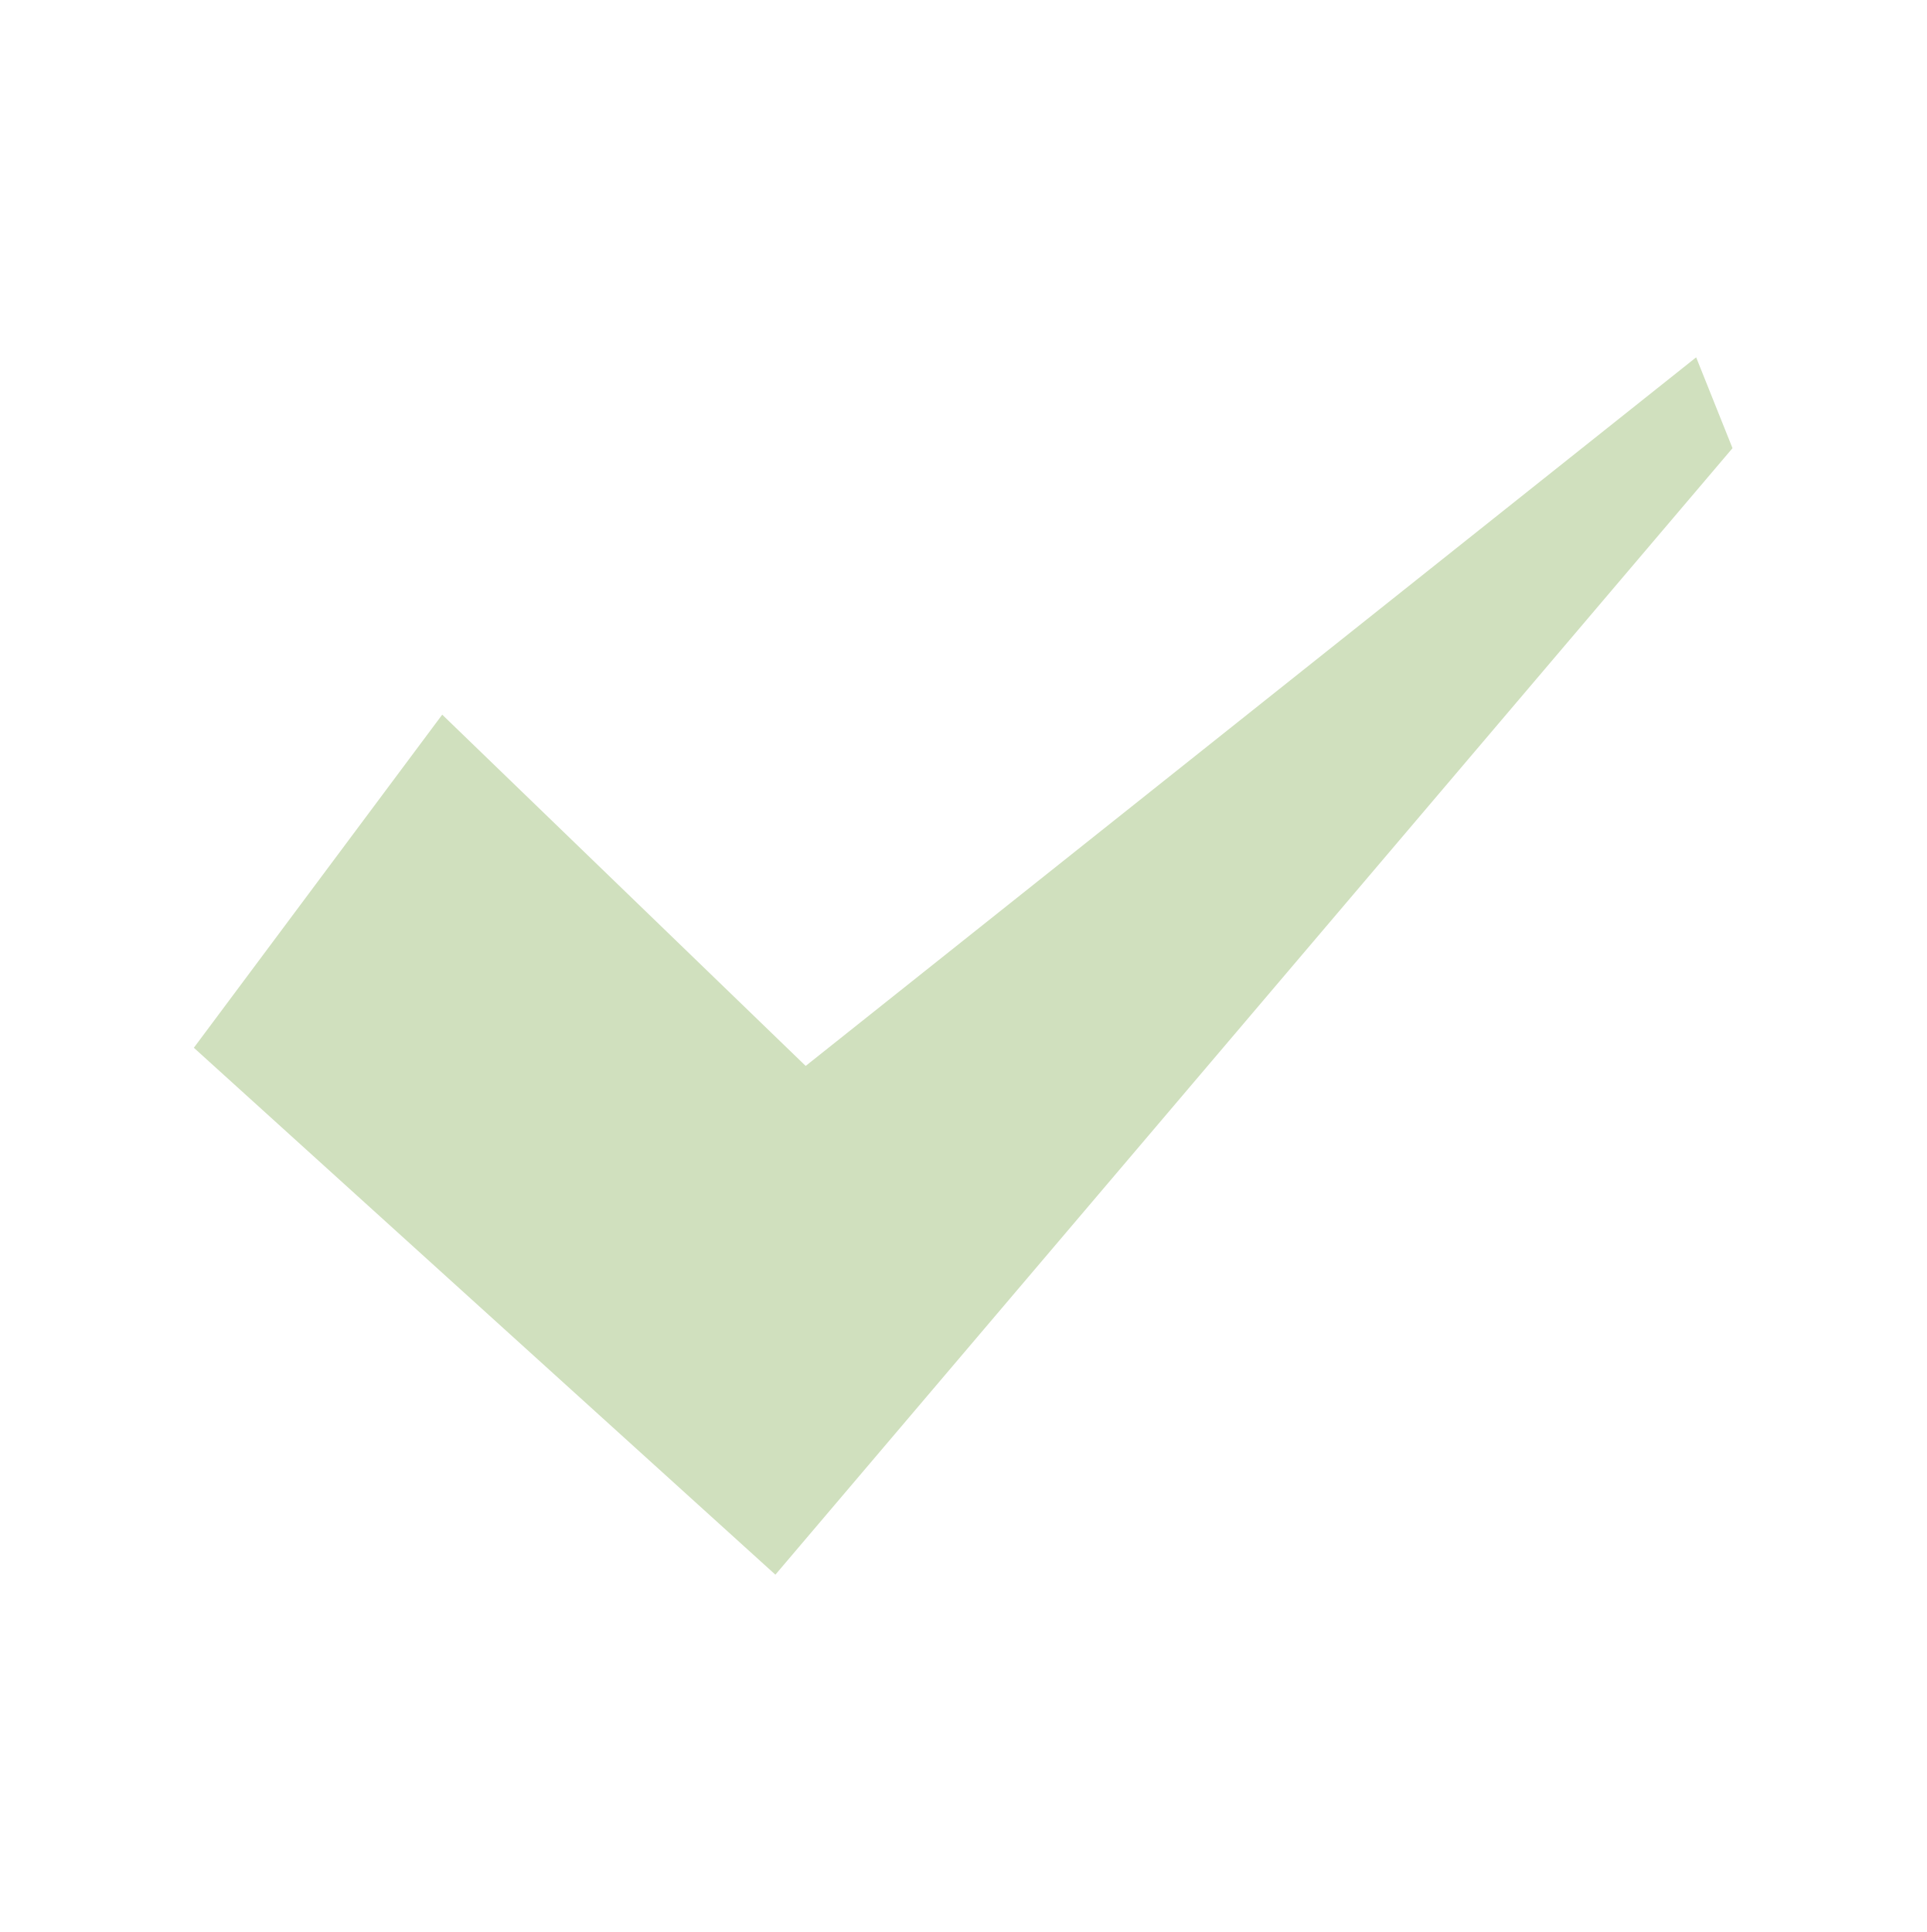
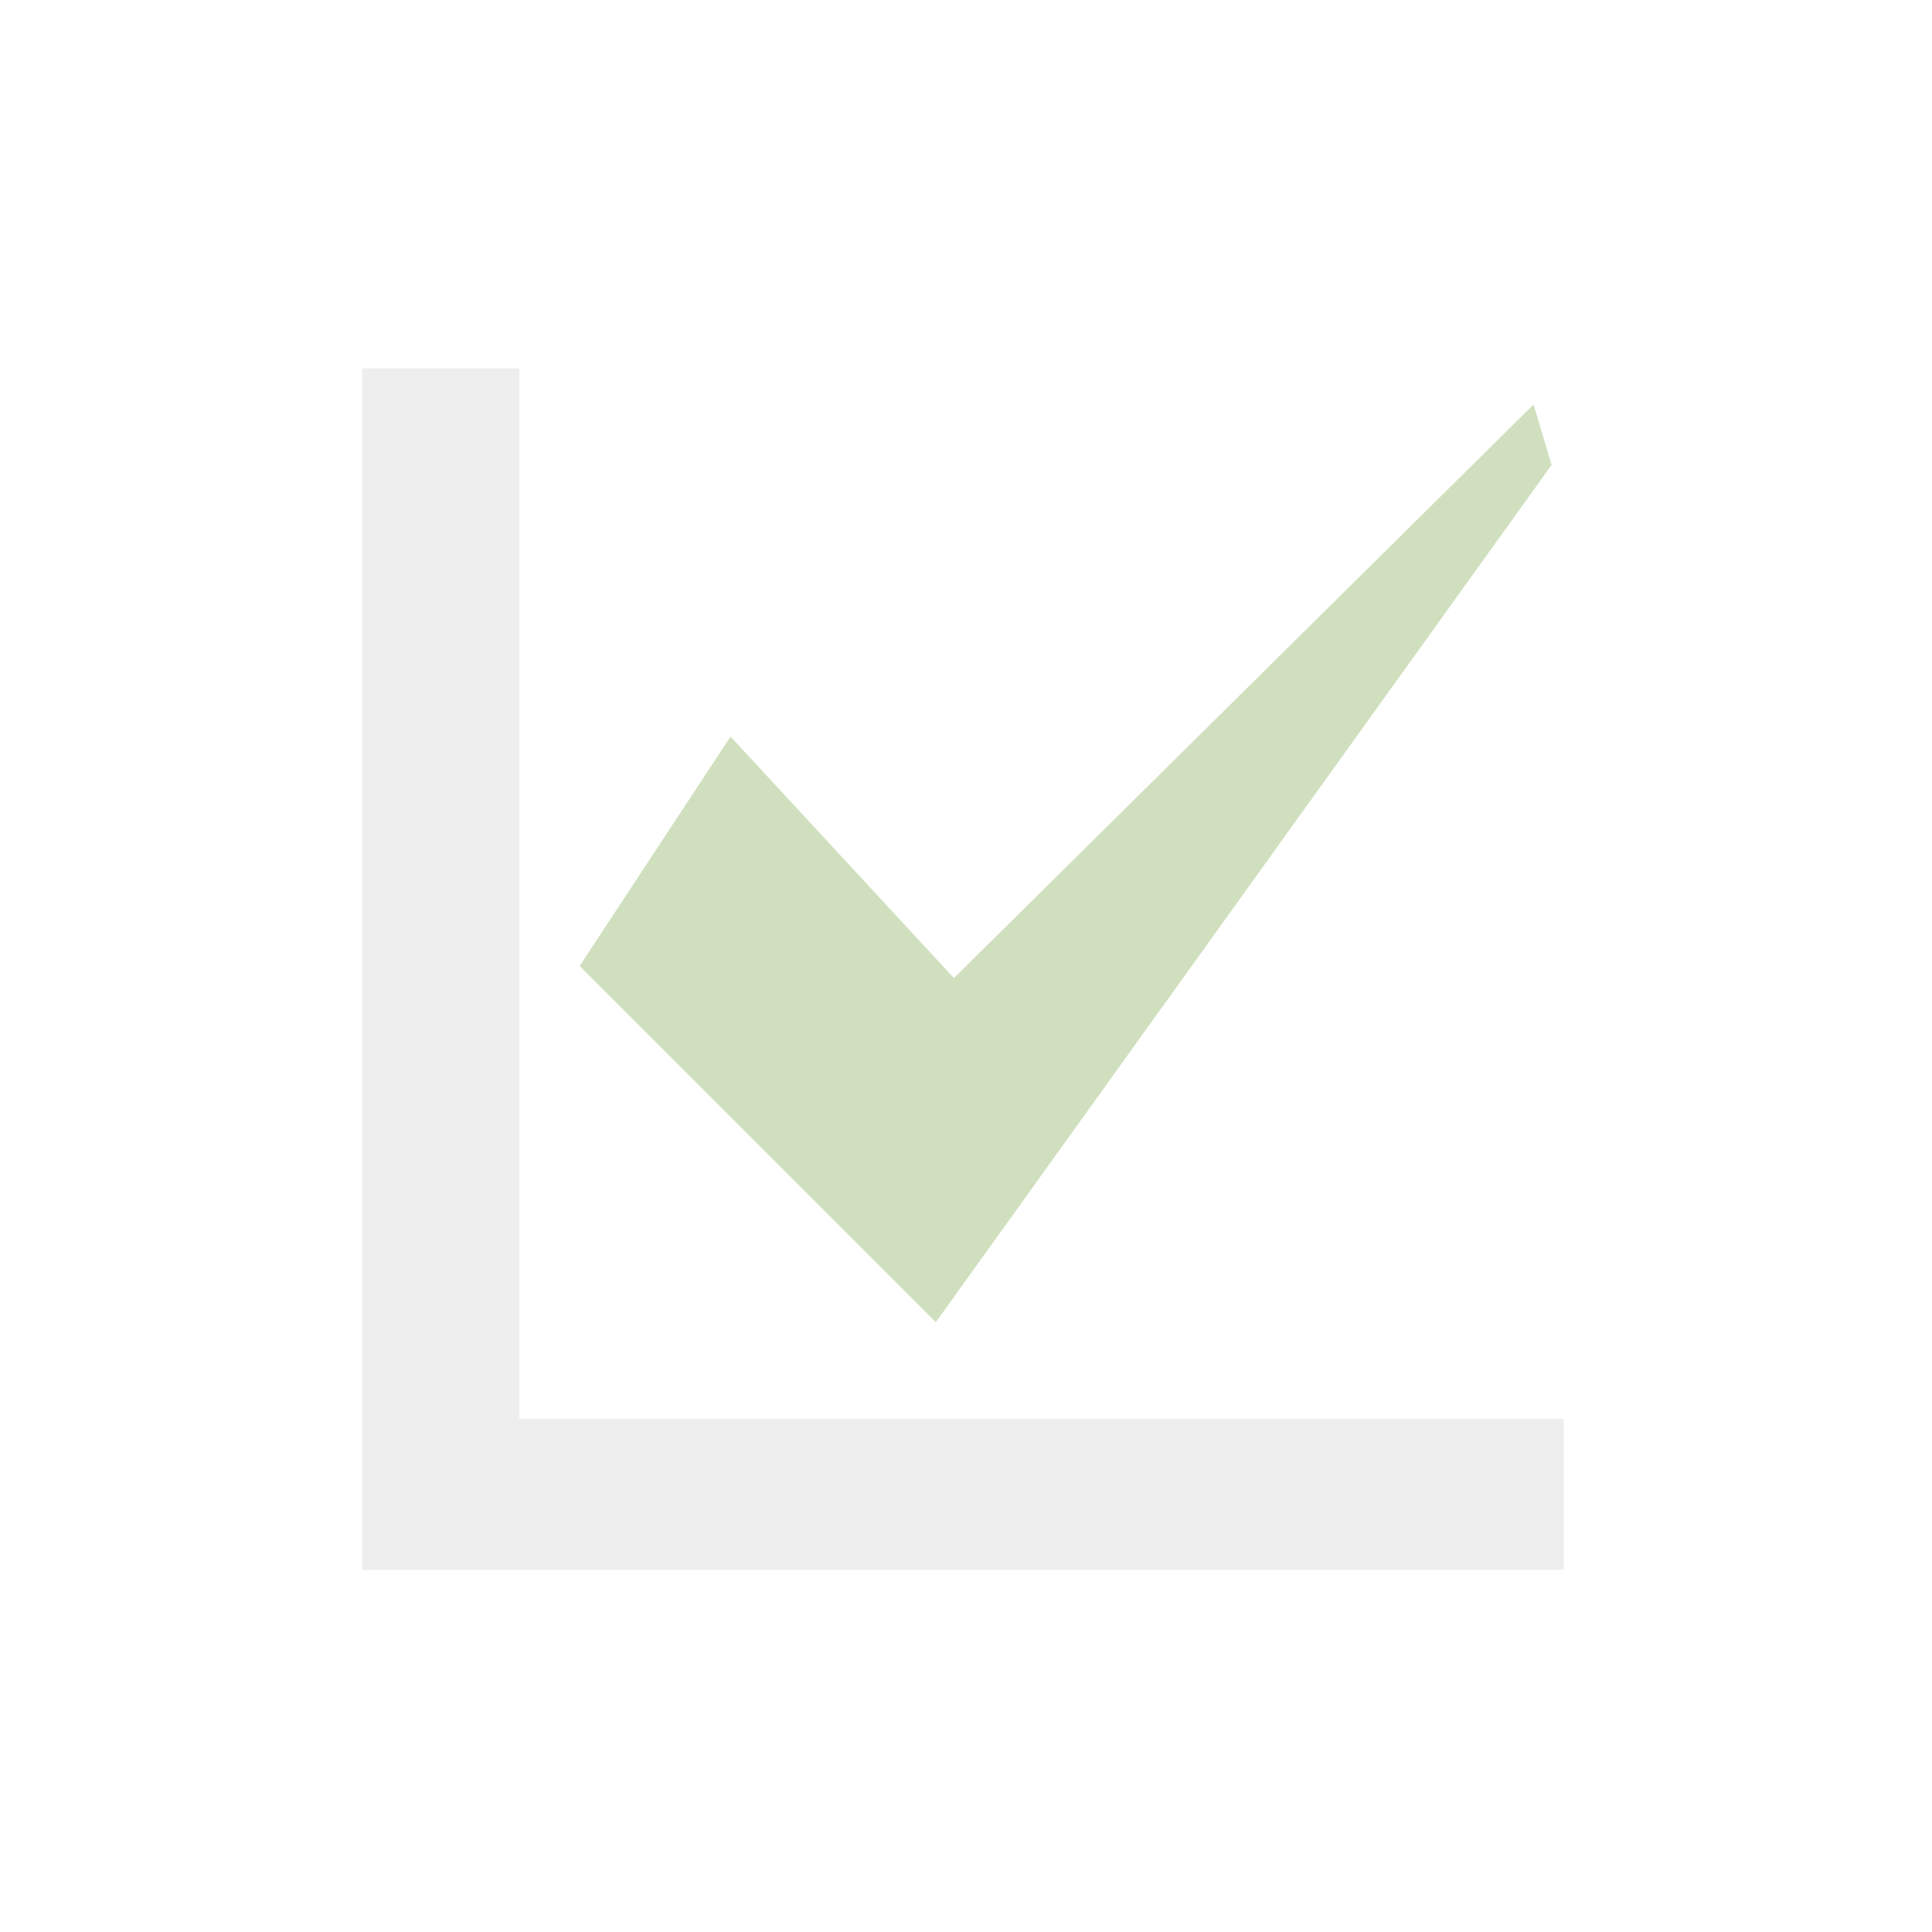
- <svg xmlns="http://www.w3.org/2000/svg" version="1.1" id="Layer_1" x="0px" y="0px" viewBox="0 0 31.8 31.9" style="enable-background:new 0 0 31.8 31.9;" xml:space="preserve">
+ <svg xmlns="http://www.w3.org/2000/svg" version="1.1" id="Layer_1" x="0px" y="0px" viewBox="0 0 32 32" style="enable-background:new 0 0 32 32;" xml:space="preserve">
  <style type="text/css">
	.st0{fill:#D0E0BE;}
+ 	.st1{fill:#EEEEEE;}
</style>
-   <polygon class="st0" points="3.2,17.3 7.3,11.8 13.3,17.6 28,5.9 28.6,7.4 12.8,26 " />
+   <polygon class="st0" points="9.6,16 12.1,12.2 15.8,16.2 25.4,6.7 25.7,7.7 15.5,21.9 " />
+   <g>
+     <polygon class="st1" points="25.9,26 6,26 6,6.1 8.6,6.1 8.6,23.5 25.9,23.5  " />
+   </g>
</svg>
